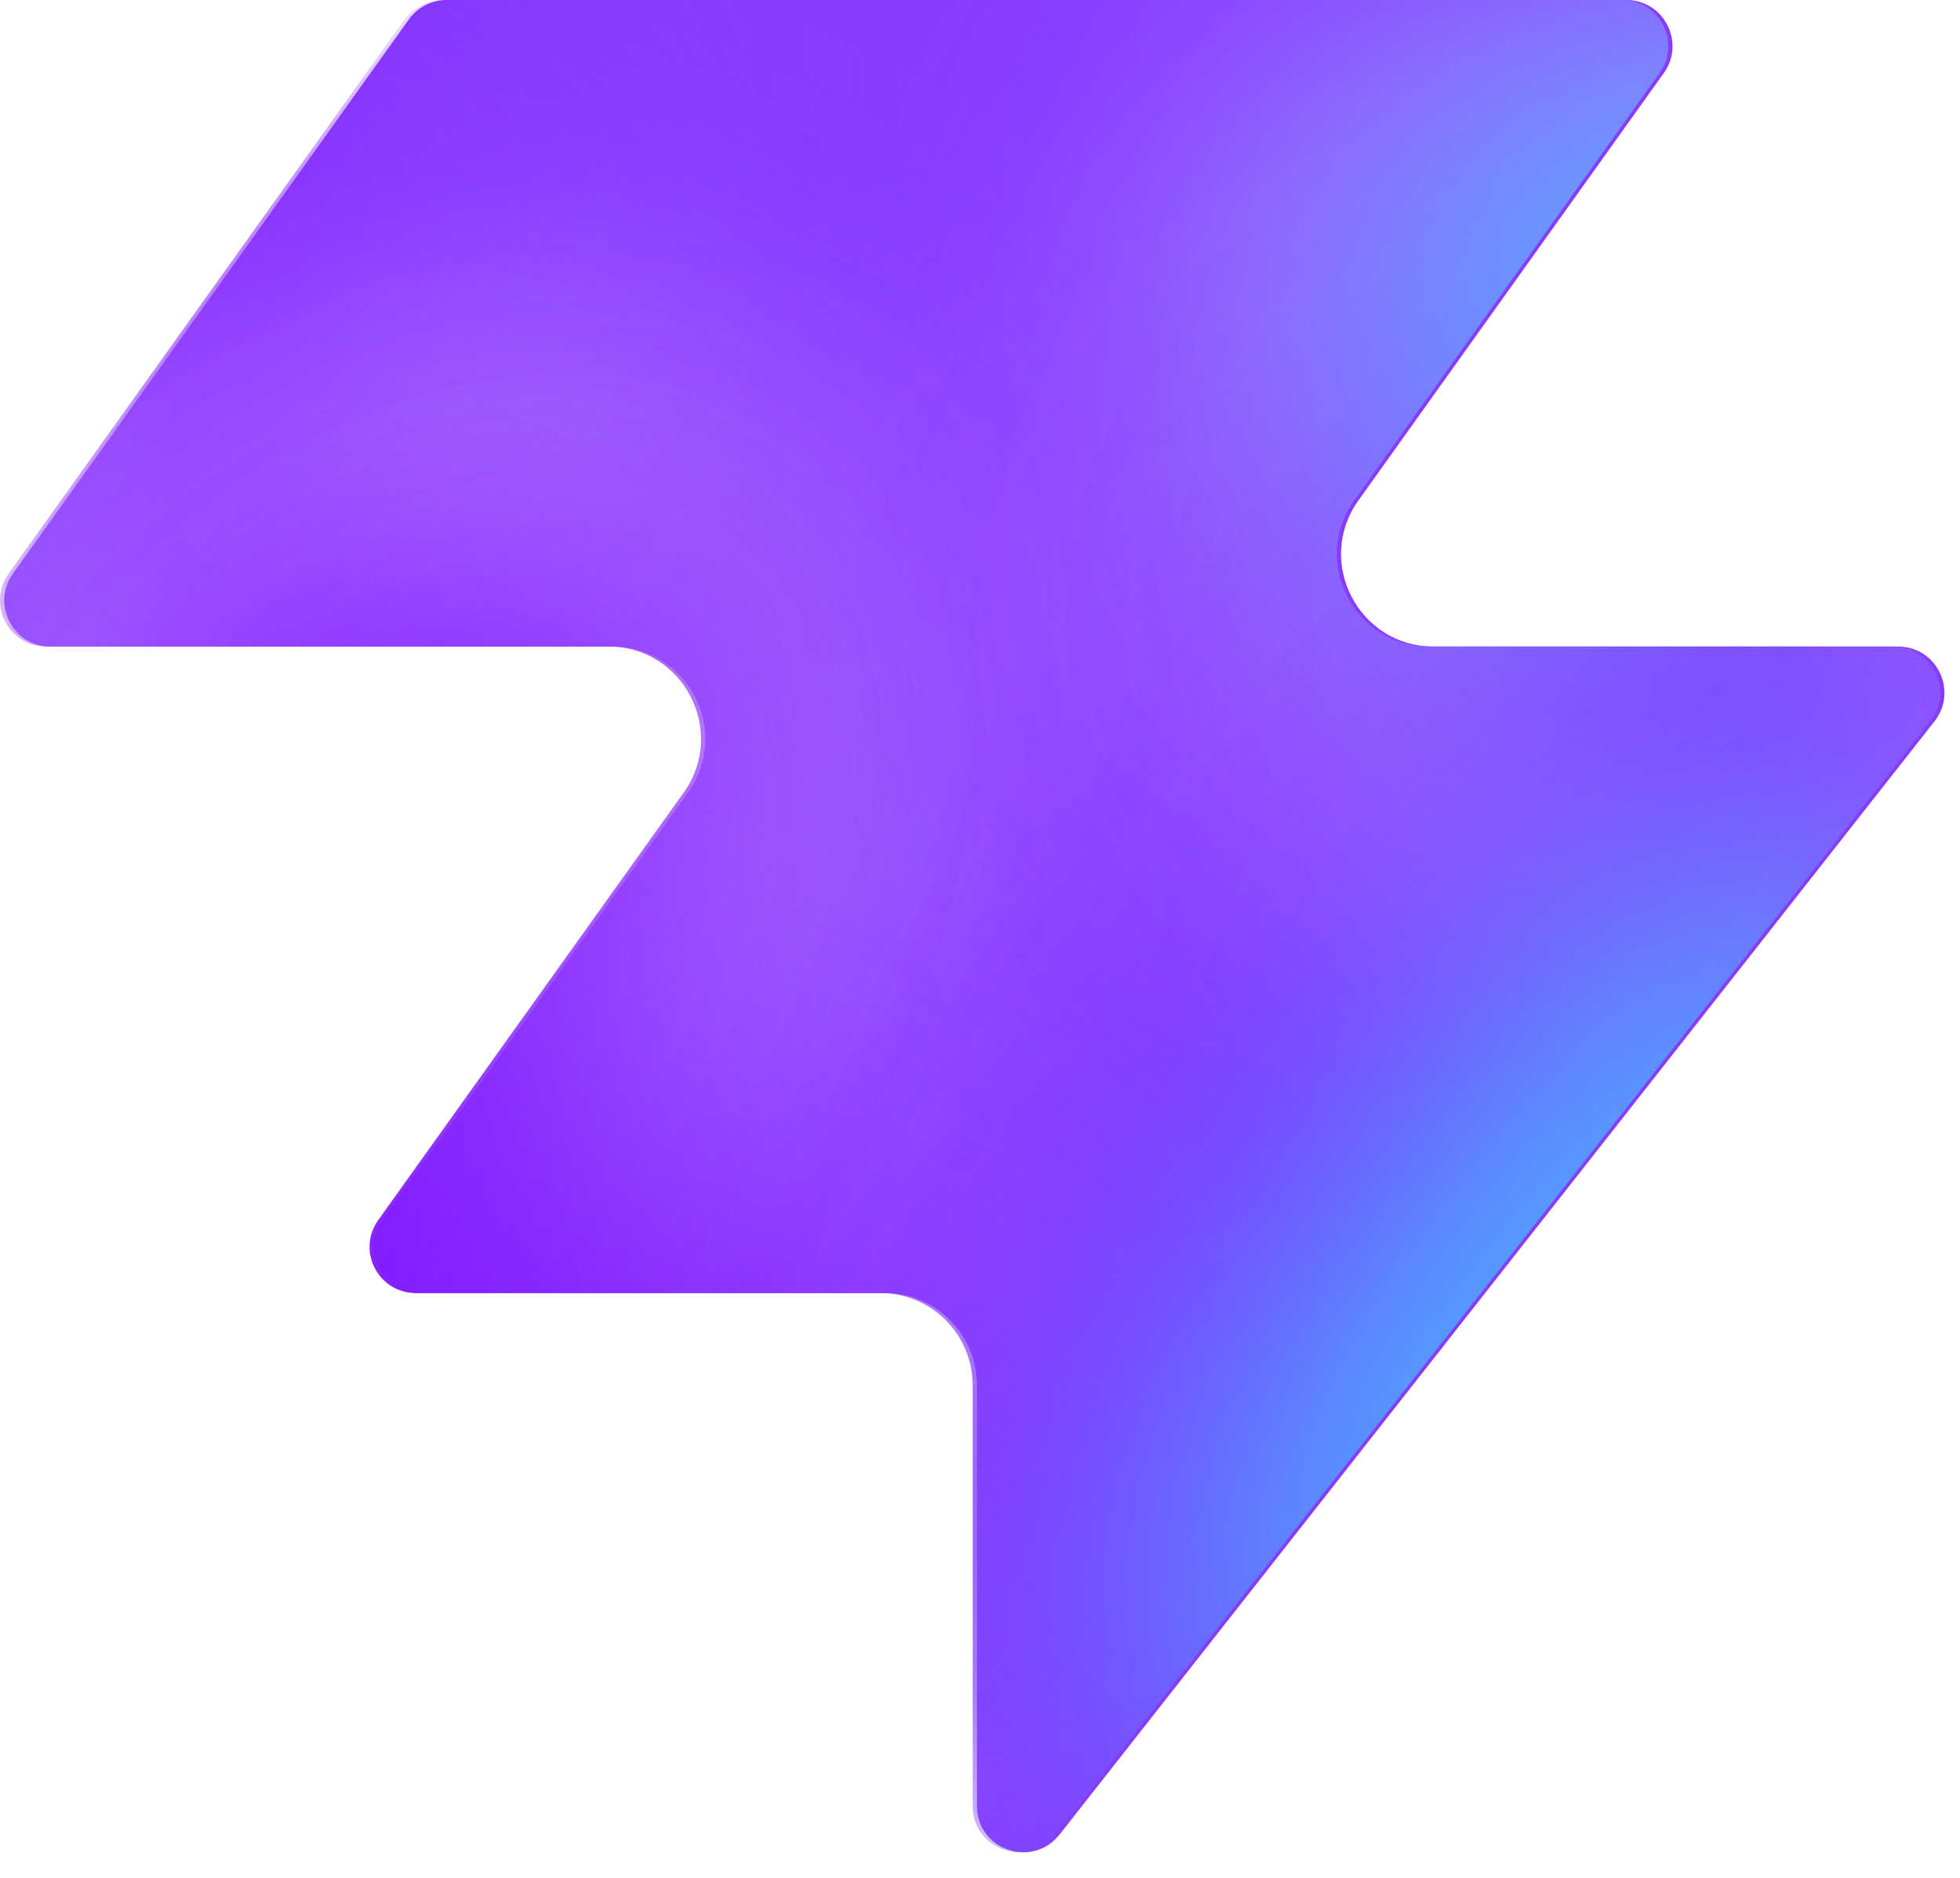
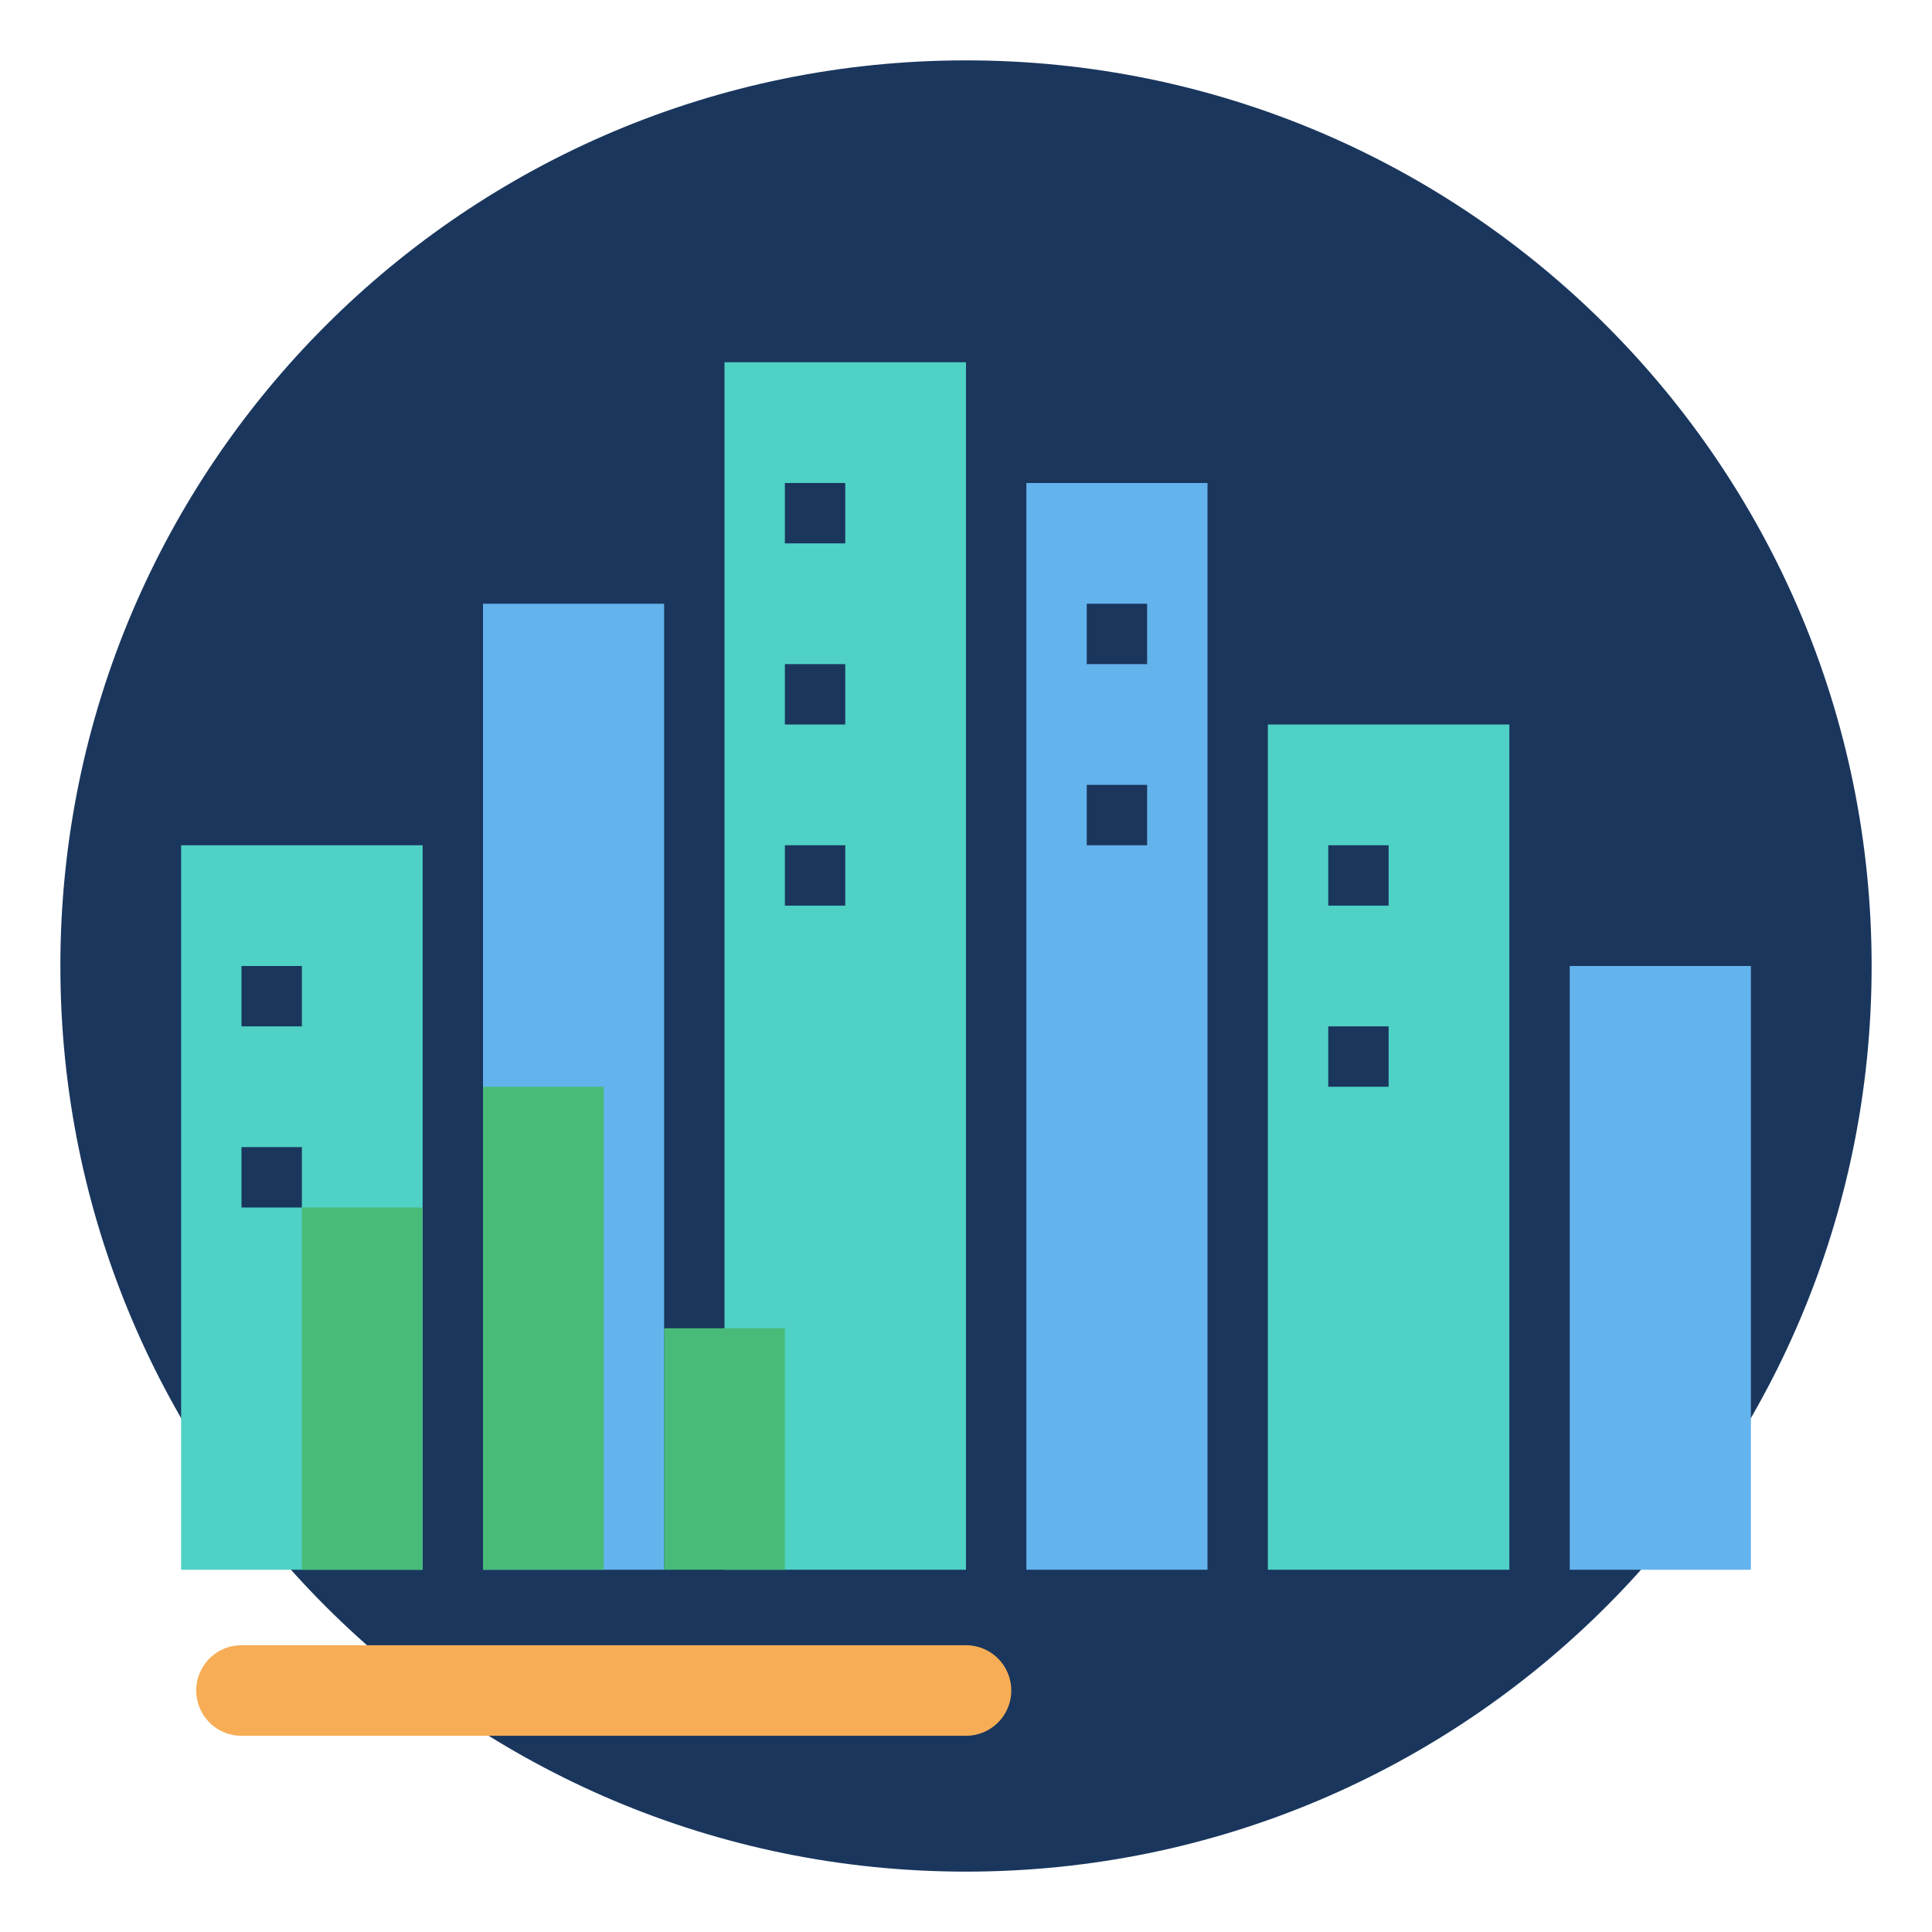
- <svg xmlns="http://www.w3.org/2000/svg" width="48" height="46" fill="none" viewBox="0 0 48 46">
-   <path fill="#863bff" d="M25.946 44.938c-.664.845-2.021.375-2.021-.698V33.937a2.26 2.26 0 0 0-2.262-2.262H10.287c-.92 0-1.456-1.04-.92-1.788l7.48-10.471c1.07-1.497 0-3.578-1.842-3.578H1.237c-.92 0-1.456-1.04-.92-1.788L10.013.474c.214-.297.556-.474.92-.474h28.894c.92 0 1.456 1.04.92 1.788l-7.48 10.471c-1.07 1.498 0 3.579 1.842 3.579h11.377c.943 0 1.473 1.088.89 1.83L25.947 44.94z" style="fill:#863bff;fill:color(display-p3 .525 .23 1);fill-opacity:1" />
-   <mask id="a" width="48" height="46" x="0" y="0" maskUnits="userSpaceOnUse" style="mask-type:alpha">
-     <path fill="#000" d="M25.842 44.938c-.664.844-2.021.375-2.021-.698V33.937a2.26 2.26 0 0 0-2.262-2.262H10.183c-.92 0-1.456-1.04-.92-1.788l7.48-10.471c1.07-1.498 0-3.579-1.842-3.579H1.133c-.92 0-1.456-1.04-.92-1.787L9.91.473c.214-.297.556-.474.92-.474h28.894c.92 0 1.456 1.04.92 1.788l-7.48 10.471c-1.07 1.498 0 3.578 1.842 3.578h11.377c.943 0 1.473 1.088.89 1.832L25.843 44.94z" style="fill:#000;fill-opacity:1" />
-   </mask>
-   <g mask="url(#a)">
-     <g filter="url(#b)">
-       <ellipse cx="5.508" cy="14.704" fill="#ede6ff" rx="5.508" ry="14.704" style="fill:#ede6ff;fill:color(display-p3 .927 .903 1);fill-opacity:1" transform="matrix(.00324 1 1 -.00324 -4.47 31.516)" />
-     </g>
-     <g filter="url(#c)">
-       <ellipse cx="10.399" cy="29.851" fill="#ede6ff" rx="10.399" ry="29.851" style="fill:#ede6ff;fill:color(display-p3 .927 .903 1);fill-opacity:1" transform="matrix(.00324 1 1 -.00324 -39.328 7.883)" />
-     </g>
-     <g filter="url(#d)">
-       <ellipse cx="5.508" cy="30.487" fill="#7e14ff" rx="5.508" ry="30.487" style="fill:#7e14ff;fill:color(display-p3 .492 .077 1);fill-opacity:1" transform="rotate(89.814 -25.913 -14.639)scale(1 -1)" />
-     </g>
-     <g filter="url(#e)">
-       <ellipse cx="5.508" cy="30.599" fill="#7e14ff" rx="5.508" ry="30.599" style="fill:#7e14ff;fill:color(display-p3 .492 .077 1);fill-opacity:1" transform="rotate(89.814 -32.644 -3.334)scale(1 -1)" />
-     </g>
-     <g filter="url(#f)">
-       <ellipse cx="5.508" cy="30.599" fill="#7e14ff" rx="5.508" ry="30.599" style="fill:#7e14ff;fill:color(display-p3 .492 .077 1);fill-opacity:1" transform="matrix(.00324 1 1 -.00324 -34.34 30.47)" />
-     </g>
-     <g filter="url(#g)">
-       <ellipse cx="14.072" cy="22.078" fill="#ede6ff" rx="14.072" ry="22.078" style="fill:#ede6ff;fill:color(display-p3 .927 .903 1);fill-opacity:1" transform="rotate(93.35 24.506 48.493)scale(-1 1)" />
-     </g>
-     <g filter="url(#h)">
-       <ellipse cx="3.47" cy="21.501" fill="#7e14ff" rx="3.47" ry="21.501" style="fill:#7e14ff;fill:color(display-p3 .492 .077 1);fill-opacity:1" transform="rotate(89.009 28.708 47.59)scale(-1 1)" />
-     </g>
-     <g filter="url(#i)">
-       <ellipse cx="3.47" cy="21.501" fill="#7e14ff" rx="3.47" ry="21.501" style="fill:#7e14ff;fill:color(display-p3 .492 .077 1);fill-opacity:1" transform="rotate(89.009 28.708 47.59)scale(-1 1)" />
-     </g>
-     <g filter="url(#j)">
-       <ellipse cx=".387" cy="8.972" fill="#7e14ff" rx="4.407" ry="29.108" style="fill:#7e14ff;fill:color(display-p3 .492 .077 1);fill-opacity:1" transform="rotate(39.51 .387 8.972)" />
-     </g>
-     <g filter="url(#k)">
-       <ellipse cx="47.523" cy="-6.092" fill="#7e14ff" rx="4.407" ry="29.108" style="fill:#7e14ff;fill:color(display-p3 .492 .077 1);fill-opacity:1" transform="rotate(37.892 47.523 -6.092)" />
-     </g>
-     <g filter="url(#l)">
-       <ellipse cx="41.412" cy="6.333" fill="#47bfff" rx="5.971" ry="9.665" style="fill:#47bfff;fill:color(display-p3 .28 .748 1);fill-opacity:1" transform="rotate(37.892 41.412 6.333)" />
-     </g>
-     <g filter="url(#m)">
-       <ellipse cx="-1.879" cy="38.332" fill="#7e14ff" rx="4.407" ry="29.108" style="fill:#7e14ff;fill:color(display-p3 .492 .077 1);fill-opacity:1" transform="rotate(37.892 -1.88 38.332)" />
-     </g>
-     <g filter="url(#n)">
-       <ellipse cx="-1.879" cy="38.332" fill="#7e14ff" rx="4.407" ry="29.108" style="fill:#7e14ff;fill:color(display-p3 .492 .077 1);fill-opacity:1" transform="rotate(37.892 -1.88 38.332)" />
-     </g>
-     <g filter="url(#o)">
-       <ellipse cx="35.651" cy="29.907" fill="#7e14ff" rx="4.407" ry="29.108" style="fill:#7e14ff;fill:color(display-p3 .492 .077 1);fill-opacity:1" transform="rotate(37.892 35.651 29.907)" />
-     </g>
-     <g filter="url(#p)">
-       <ellipse cx="38.418" cy="32.4" fill="#47bfff" rx="5.971" ry="15.297" style="fill:#47bfff;fill:color(display-p3 .28 .748 1);fill-opacity:1" transform="rotate(37.892 38.418 32.4)" />
-     </g>
-   </g>
-   <defs>
-     <filter id="b" width="60.045" height="41.654" x="-19.77" y="16.149" color-interpolation-filters="sRGB" filterUnits="userSpaceOnUse">
-       <feFlood flood-opacity="0" result="BackgroundImageFix" />
-       <feBlend in="SourceGraphic" in2="BackgroundImageFix" result="shape" />
-       <feGaussianBlur result="effect1_foregroundBlur_2002_17158" stdDeviation="7.659" />
-     </filter>
-     <filter id="c" width="90.34" height="51.437" x="-54.613" y="-7.533" color-interpolation-filters="sRGB" filterUnits="userSpaceOnUse">
-       <feFlood flood-opacity="0" result="BackgroundImageFix" />
-       <feBlend in="SourceGraphic" in2="BackgroundImageFix" result="shape" />
-       <feGaussianBlur result="effect1_foregroundBlur_2002_17158" stdDeviation="7.659" />
-     </filter>
-     <filter id="d" width="79.355" height="29.4" x="-49.64" y="2.03" color-interpolation-filters="sRGB" filterUnits="userSpaceOnUse">
-       <feFlood flood-opacity="0" result="BackgroundImageFix" />
-       <feBlend in="SourceGraphic" in2="BackgroundImageFix" result="shape" />
-       <feGaussianBlur result="effect1_foregroundBlur_2002_17158" stdDeviation="4.596" />
-     </filter>
-     <filter id="e" width="79.579" height="29.4" x="-45.045" y="20.029" color-interpolation-filters="sRGB" filterUnits="userSpaceOnUse">
-       <feFlood flood-opacity="0" result="BackgroundImageFix" />
-       <feBlend in="SourceGraphic" in2="BackgroundImageFix" result="shape" />
-       <feGaussianBlur result="effect1_foregroundBlur_2002_17158" stdDeviation="4.596" />
-     </filter>
-     <filter id="f" width="79.579" height="29.4" x="-43.513" y="21.178" color-interpolation-filters="sRGB" filterUnits="userSpaceOnUse">
-       <feFlood flood-opacity="0" result="BackgroundImageFix" />
-       <feBlend in="SourceGraphic" in2="BackgroundImageFix" result="shape" />
-       <feGaussianBlur result="effect1_foregroundBlur_2002_17158" stdDeviation="4.596" />
-     </filter>
-     <filter id="g" width="74.749" height="58.852" x="15.756" y="-17.901" color-interpolation-filters="sRGB" filterUnits="userSpaceOnUse">
-       <feFlood flood-opacity="0" result="BackgroundImageFix" />
-       <feBlend in="SourceGraphic" in2="BackgroundImageFix" result="shape" />
-       <feGaussianBlur result="effect1_foregroundBlur_2002_17158" stdDeviation="7.659" />
-     </filter>
-     <filter id="h" width="61.377" height="25.362" x="23.548" y="2.284" color-interpolation-filters="sRGB" filterUnits="userSpaceOnUse">
-       <feFlood flood-opacity="0" result="BackgroundImageFix" />
-       <feBlend in="SourceGraphic" in2="BackgroundImageFix" result="shape" />
-       <feGaussianBlur result="effect1_foregroundBlur_2002_17158" stdDeviation="4.596" />
-     </filter>
-     <filter id="i" width="61.377" height="25.362" x="23.548" y="2.284" color-interpolation-filters="sRGB" filterUnits="userSpaceOnUse">
-       <feFlood flood-opacity="0" result="BackgroundImageFix" />
-       <feBlend in="SourceGraphic" in2="BackgroundImageFix" result="shape" />
-       <feGaussianBlur result="effect1_foregroundBlur_2002_17158" stdDeviation="4.596" />
-     </filter>
-     <filter id="j" width="56.045" height="63.649" x="-27.636" y="-22.853" color-interpolation-filters="sRGB" filterUnits="userSpaceOnUse">
-       <feFlood flood-opacity="0" result="BackgroundImageFix" />
-       <feBlend in="SourceGraphic" in2="BackgroundImageFix" result="shape" />
-       <feGaussianBlur result="effect1_foregroundBlur_2002_17158" stdDeviation="4.596" />
-     </filter>
-     <filter id="k" width="54.814" height="64.646" x="20.116" y="-38.415" color-interpolation-filters="sRGB" filterUnits="userSpaceOnUse">
-       <feFlood flood-opacity="0" result="BackgroundImageFix" />
-       <feBlend in="SourceGraphic" in2="BackgroundImageFix" result="shape" />
-       <feGaussianBlur result="effect1_foregroundBlur_2002_17158" stdDeviation="4.596" />
-     </filter>
-     <filter id="l" width="33.541" height="35.313" x="24.641" y="-11.323" color-interpolation-filters="sRGB" filterUnits="userSpaceOnUse">
-       <feFlood flood-opacity="0" result="BackgroundImageFix" />
-       <feBlend in="SourceGraphic" in2="BackgroundImageFix" result="shape" />
-       <feGaussianBlur result="effect1_foregroundBlur_2002_17158" stdDeviation="4.596" />
-     </filter>
-     <filter id="m" width="54.814" height="64.646" x="-29.286" y="6.009" color-interpolation-filters="sRGB" filterUnits="userSpaceOnUse">
-       <feFlood flood-opacity="0" result="BackgroundImageFix" />
-       <feBlend in="SourceGraphic" in2="BackgroundImageFix" result="shape" />
-       <feGaussianBlur result="effect1_foregroundBlur_2002_17158" stdDeviation="4.596" />
-     </filter>
-     <filter id="n" width="54.814" height="64.646" x="-29.286" y="6.009" color-interpolation-filters="sRGB" filterUnits="userSpaceOnUse">
-       <feFlood flood-opacity="0" result="BackgroundImageFix" />
-       <feBlend in="SourceGraphic" in2="BackgroundImageFix" result="shape" />
-       <feGaussianBlur result="effect1_foregroundBlur_2002_17158" stdDeviation="4.596" />
-     </filter>
-     <filter id="o" width="54.814" height="64.646" x="8.244" y="-2.416" color-interpolation-filters="sRGB" filterUnits="userSpaceOnUse">
-       <feFlood flood-opacity="0" result="BackgroundImageFix" />
-       <feBlend in="SourceGraphic" in2="BackgroundImageFix" result="shape" />
-       <feGaussianBlur result="effect1_foregroundBlur_2002_17158" stdDeviation="4.596" />
-     </filter>
-     <filter id="p" width="39.409" height="43.623" x="18.713" y="10.588" color-interpolation-filters="sRGB" filterUnits="userSpaceOnUse">
-       <feFlood flood-opacity="0" result="BackgroundImageFix" />
-       <feBlend in="SourceGraphic" in2="BackgroundImageFix" result="shape" />
-       <feGaussianBlur result="effect1_foregroundBlur_2002_17158" stdDeviation="4.596" />
-     </filter>
-   </defs>
+ <svg xmlns="http://www.w3.org/2000/svg" viewBox="0 0 32 32" fill="none">
+   <circle cx="16" cy="16" r="15" fill="#1a365d" />
+   <rect x="3" y="14" width="4" height="12" fill="#4fd1c5" />
+   <rect x="8" y="10" width="3" height="16" fill="#63b3ed" />
+   <rect x="12" y="6" width="4" height="20" fill="#4fd1c5" />
+   <rect x="17" y="8" width="3" height="18" fill="#63b3ed" />
+   <rect x="21" y="12" width="4" height="14" fill="#4fd1c5" />
+   <rect x="26" y="16" width="3" height="10" fill="#63b3ed" />
+   <rect x="4" y="16" width="1" height="1" fill="#1a365d" />
+   <rect x="4" y="19" width="1" height="1" fill="#1a365d" />
+   <rect x="13" y="8" width="1" height="1" fill="#1a365d" />
+   <rect x="13" y="11" width="1" height="1" fill="#1a365d" />
+   <rect x="13" y="14" width="1" height="1" fill="#1a365d" />
+   <rect x="18" y="10" width="1" height="1" fill="#1a365d" />
+   <rect x="18" y="13" width="1" height="1" fill="#1a365d" />
+   <rect x="22" y="14" width="1" height="1" fill="#1a365d" />
+   <rect x="22" y="17" width="1" height="1" fill="#1a365d" />
+   <rect x="5" y="20" width="2" height="6" fill="#48bb78" />
+   <rect x="8" y="18" width="2" height="8" fill="#48bb78" />
+   <rect x="11" y="22" width="2" height="4" fill="#48bb78" />
+   <path d="M4 28 L16 28" stroke="#f6ad55" stroke-width="1.5" stroke-linecap="round" />
</svg>
